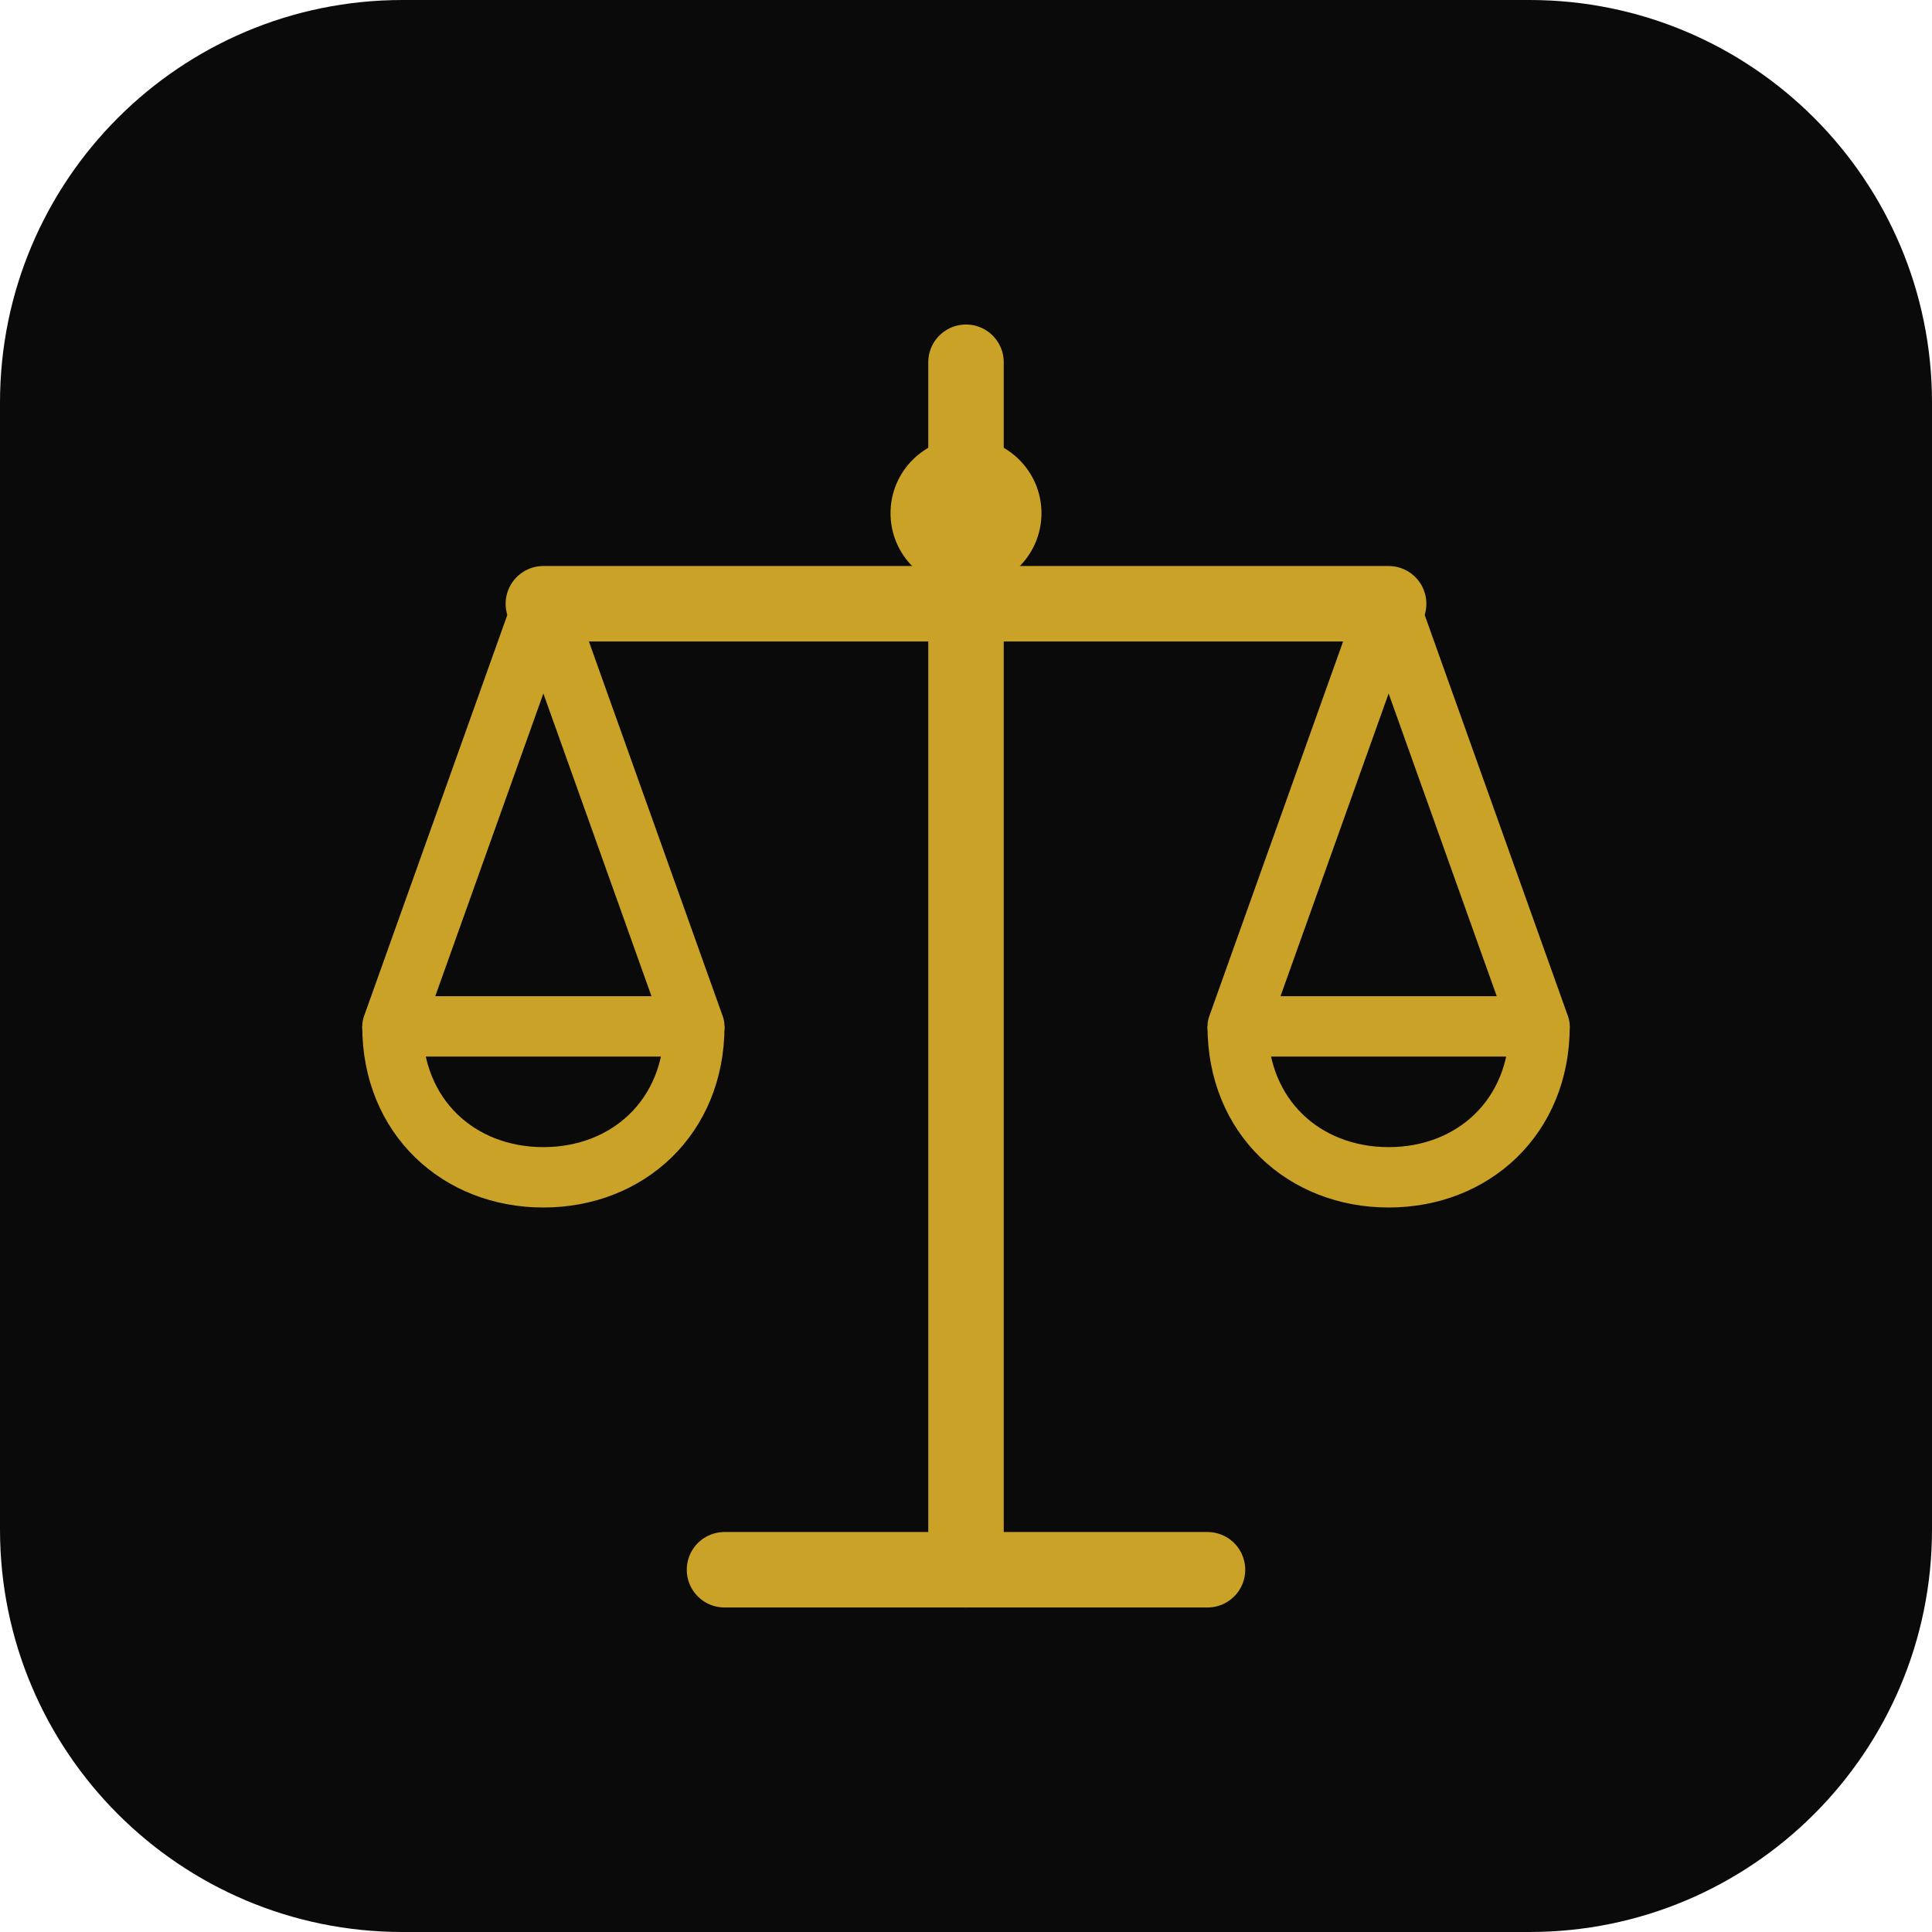
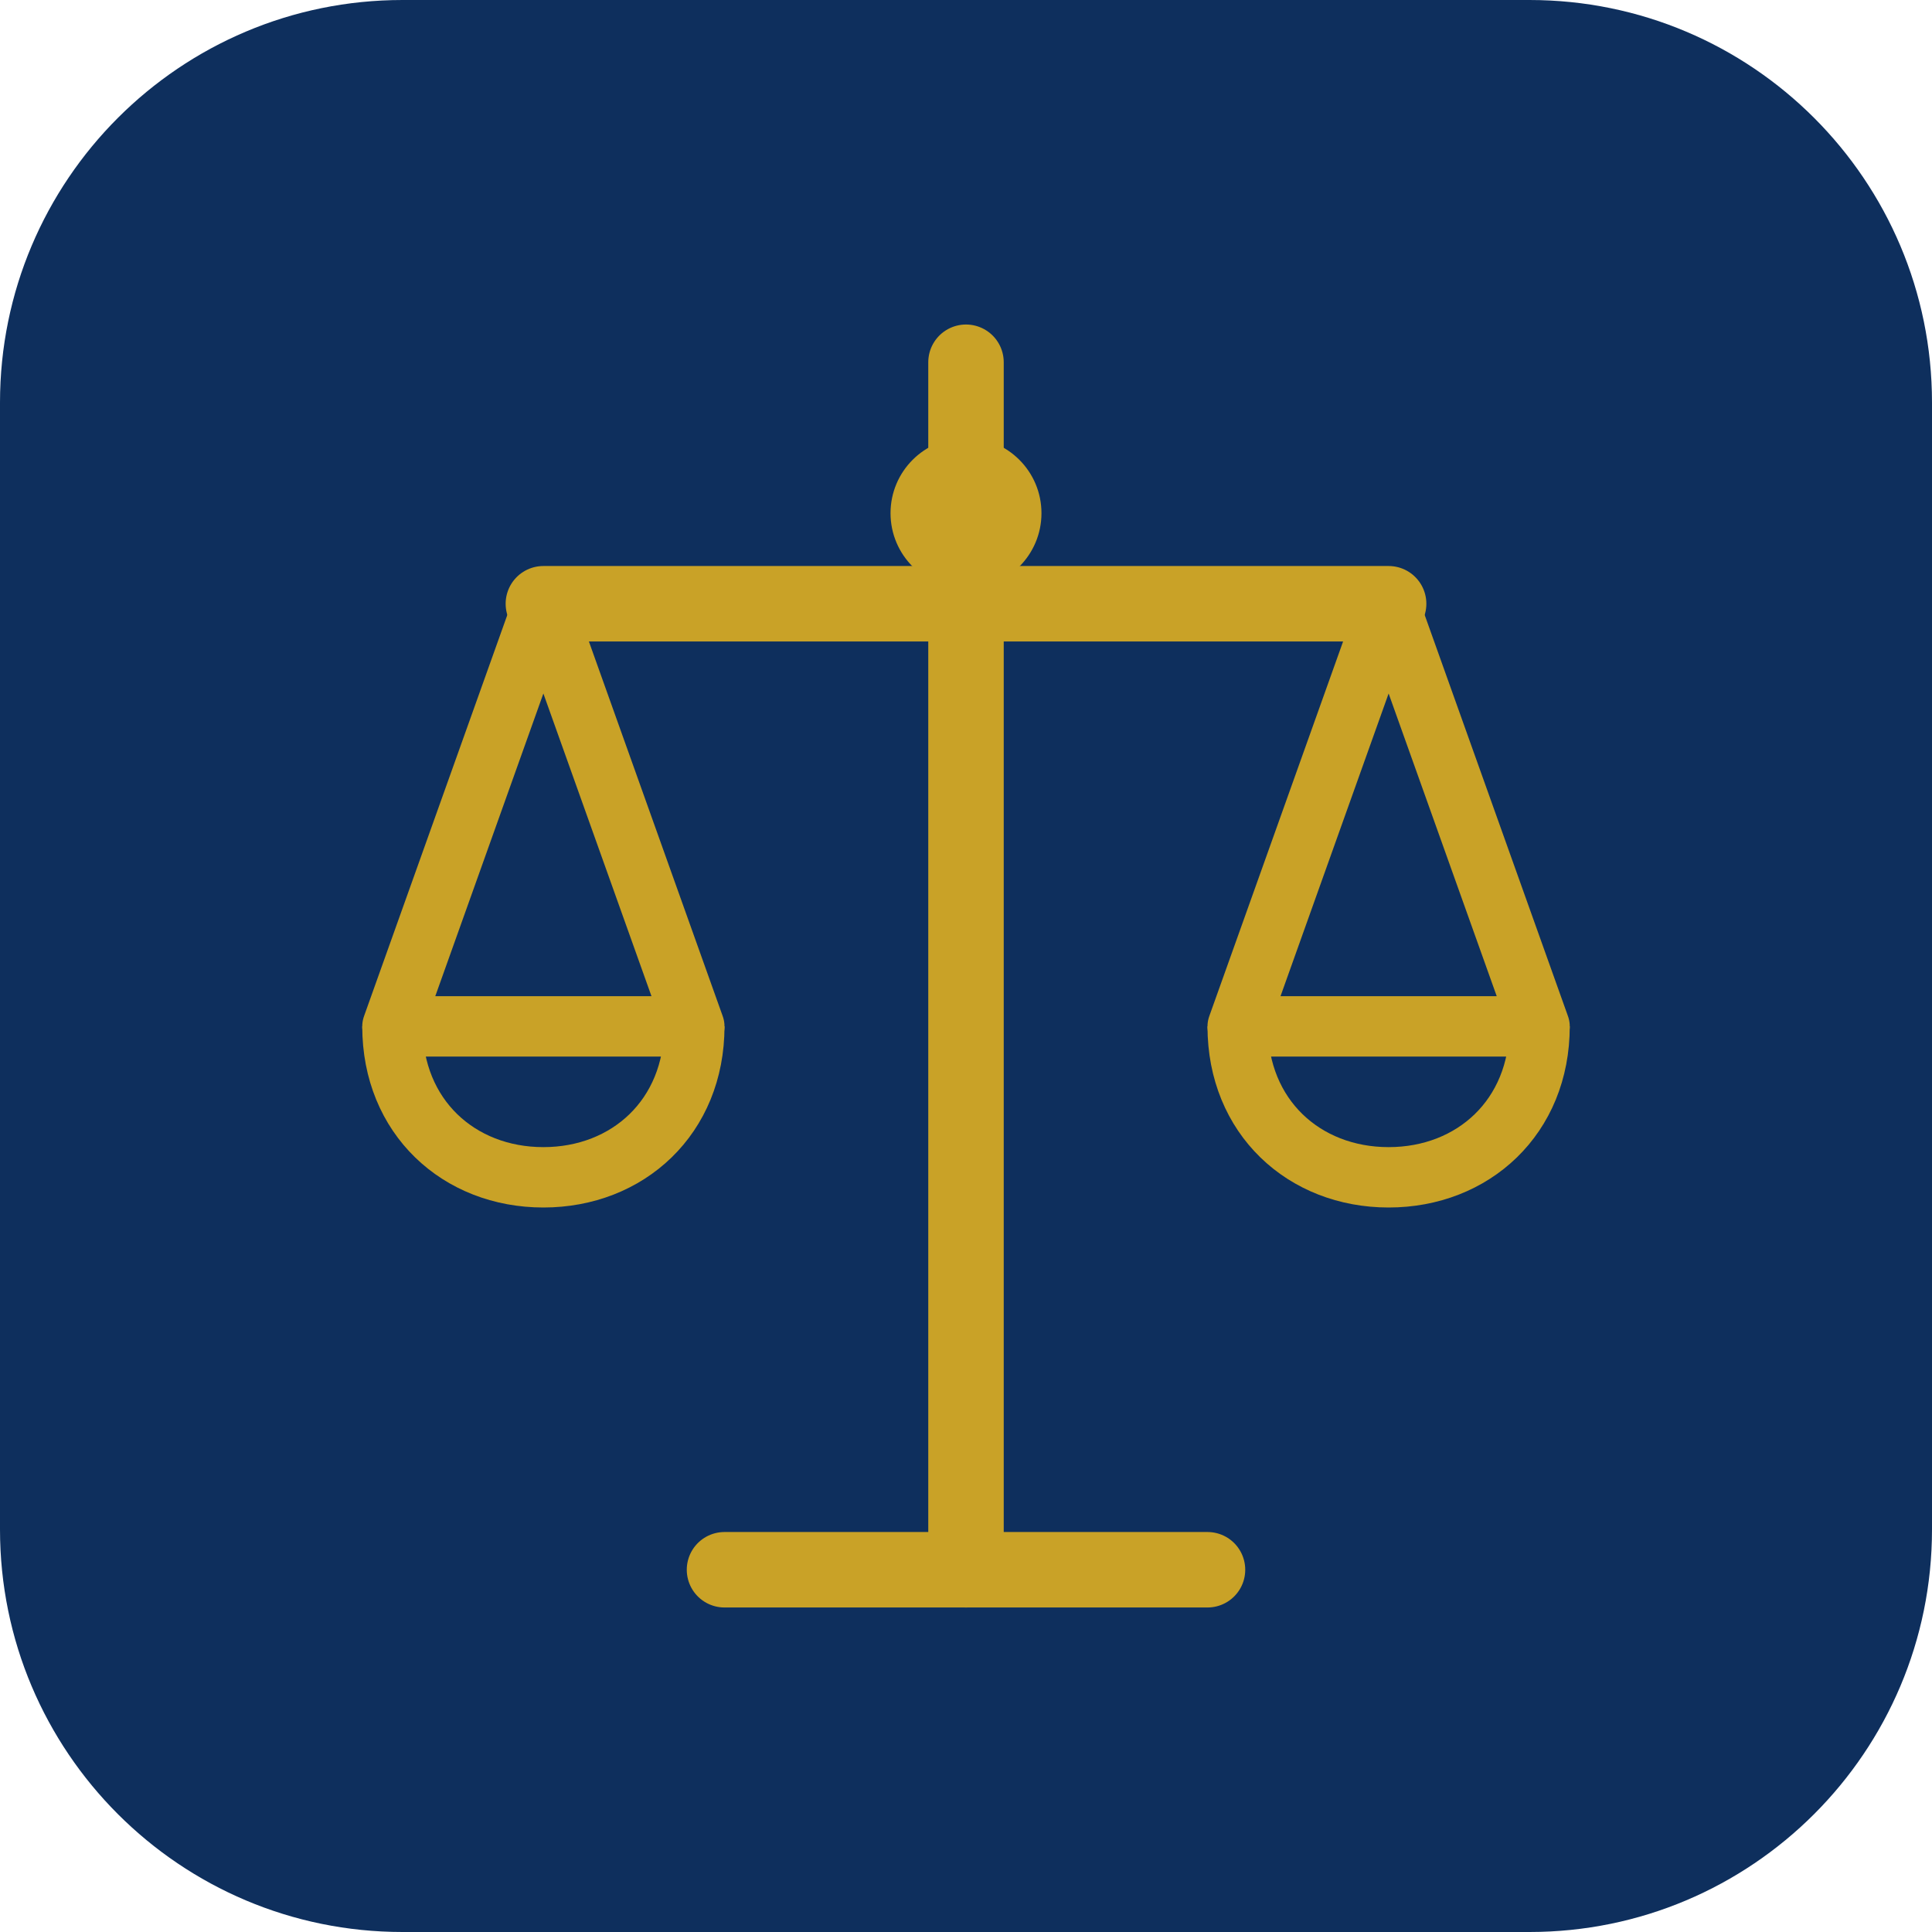
<svg xmlns="http://www.w3.org/2000/svg" viewBox="0 0 48 48" fill="none">
-   <rect width="48" height="48" rx="10" fill="#0a0a0a" />
+   <rect width="48" height="48" rx="10" fill="#0e2f5d" />
  <g stroke="#c9a227" transform="translate(6,6) scale(0.75)">
    <path d="M24 4v40" stroke-width="2.5" stroke-linecap="round" />
    <path d="M10 12h28" stroke-width="2.5" stroke-linecap="round" />
    <path d="M10 12 5 26h10L10 12Z" stroke-width="2" stroke-linejoin="round" />
    <path d="M38 12 33 26h10L38 12Z" stroke-width="2" stroke-linejoin="round" />
    <path d="M5 26c0 3 2.2 5 5 5s5-2 5-5" stroke-width="2" />
    <path d="M33 26c0 3 2.2 5 5 5s5-2 5-5" stroke-width="2" />
    <path d="M16 44h16" stroke-width="2.5" stroke-linecap="round" />
    <circle cx="24" cy="9" r="2.5" fill="#c9a227" stroke="none" />
  </g>
</svg>
